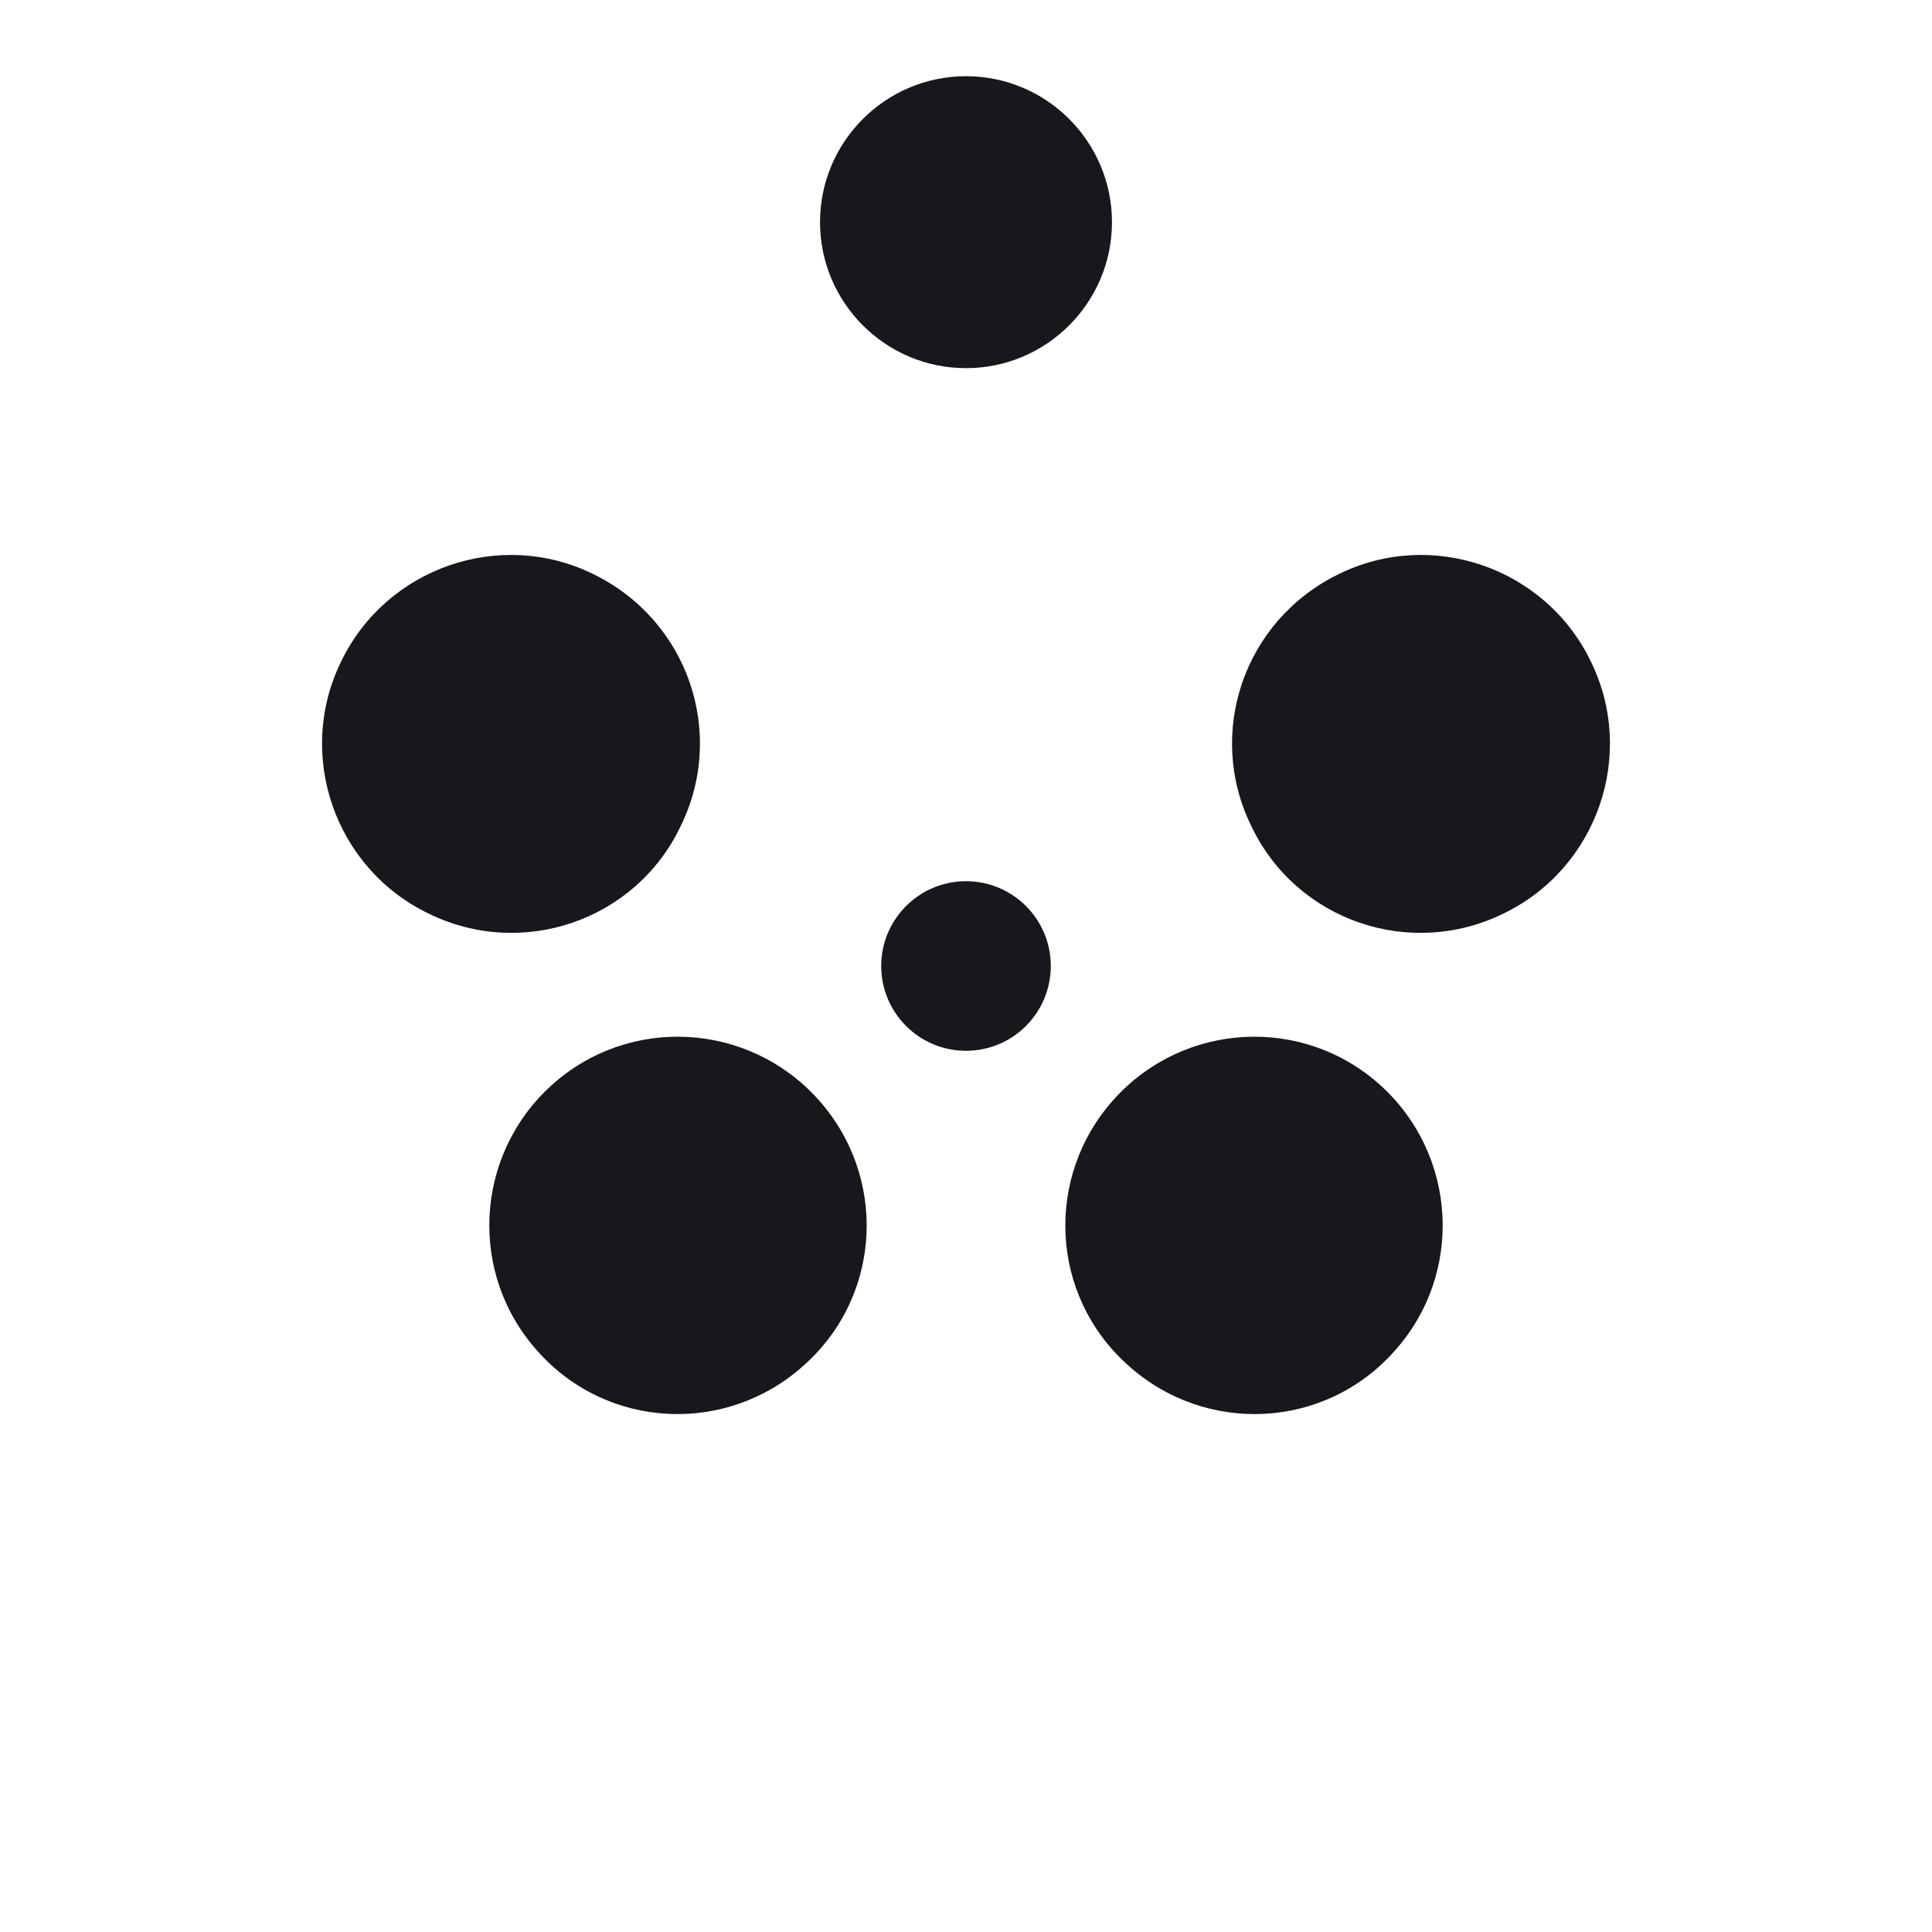
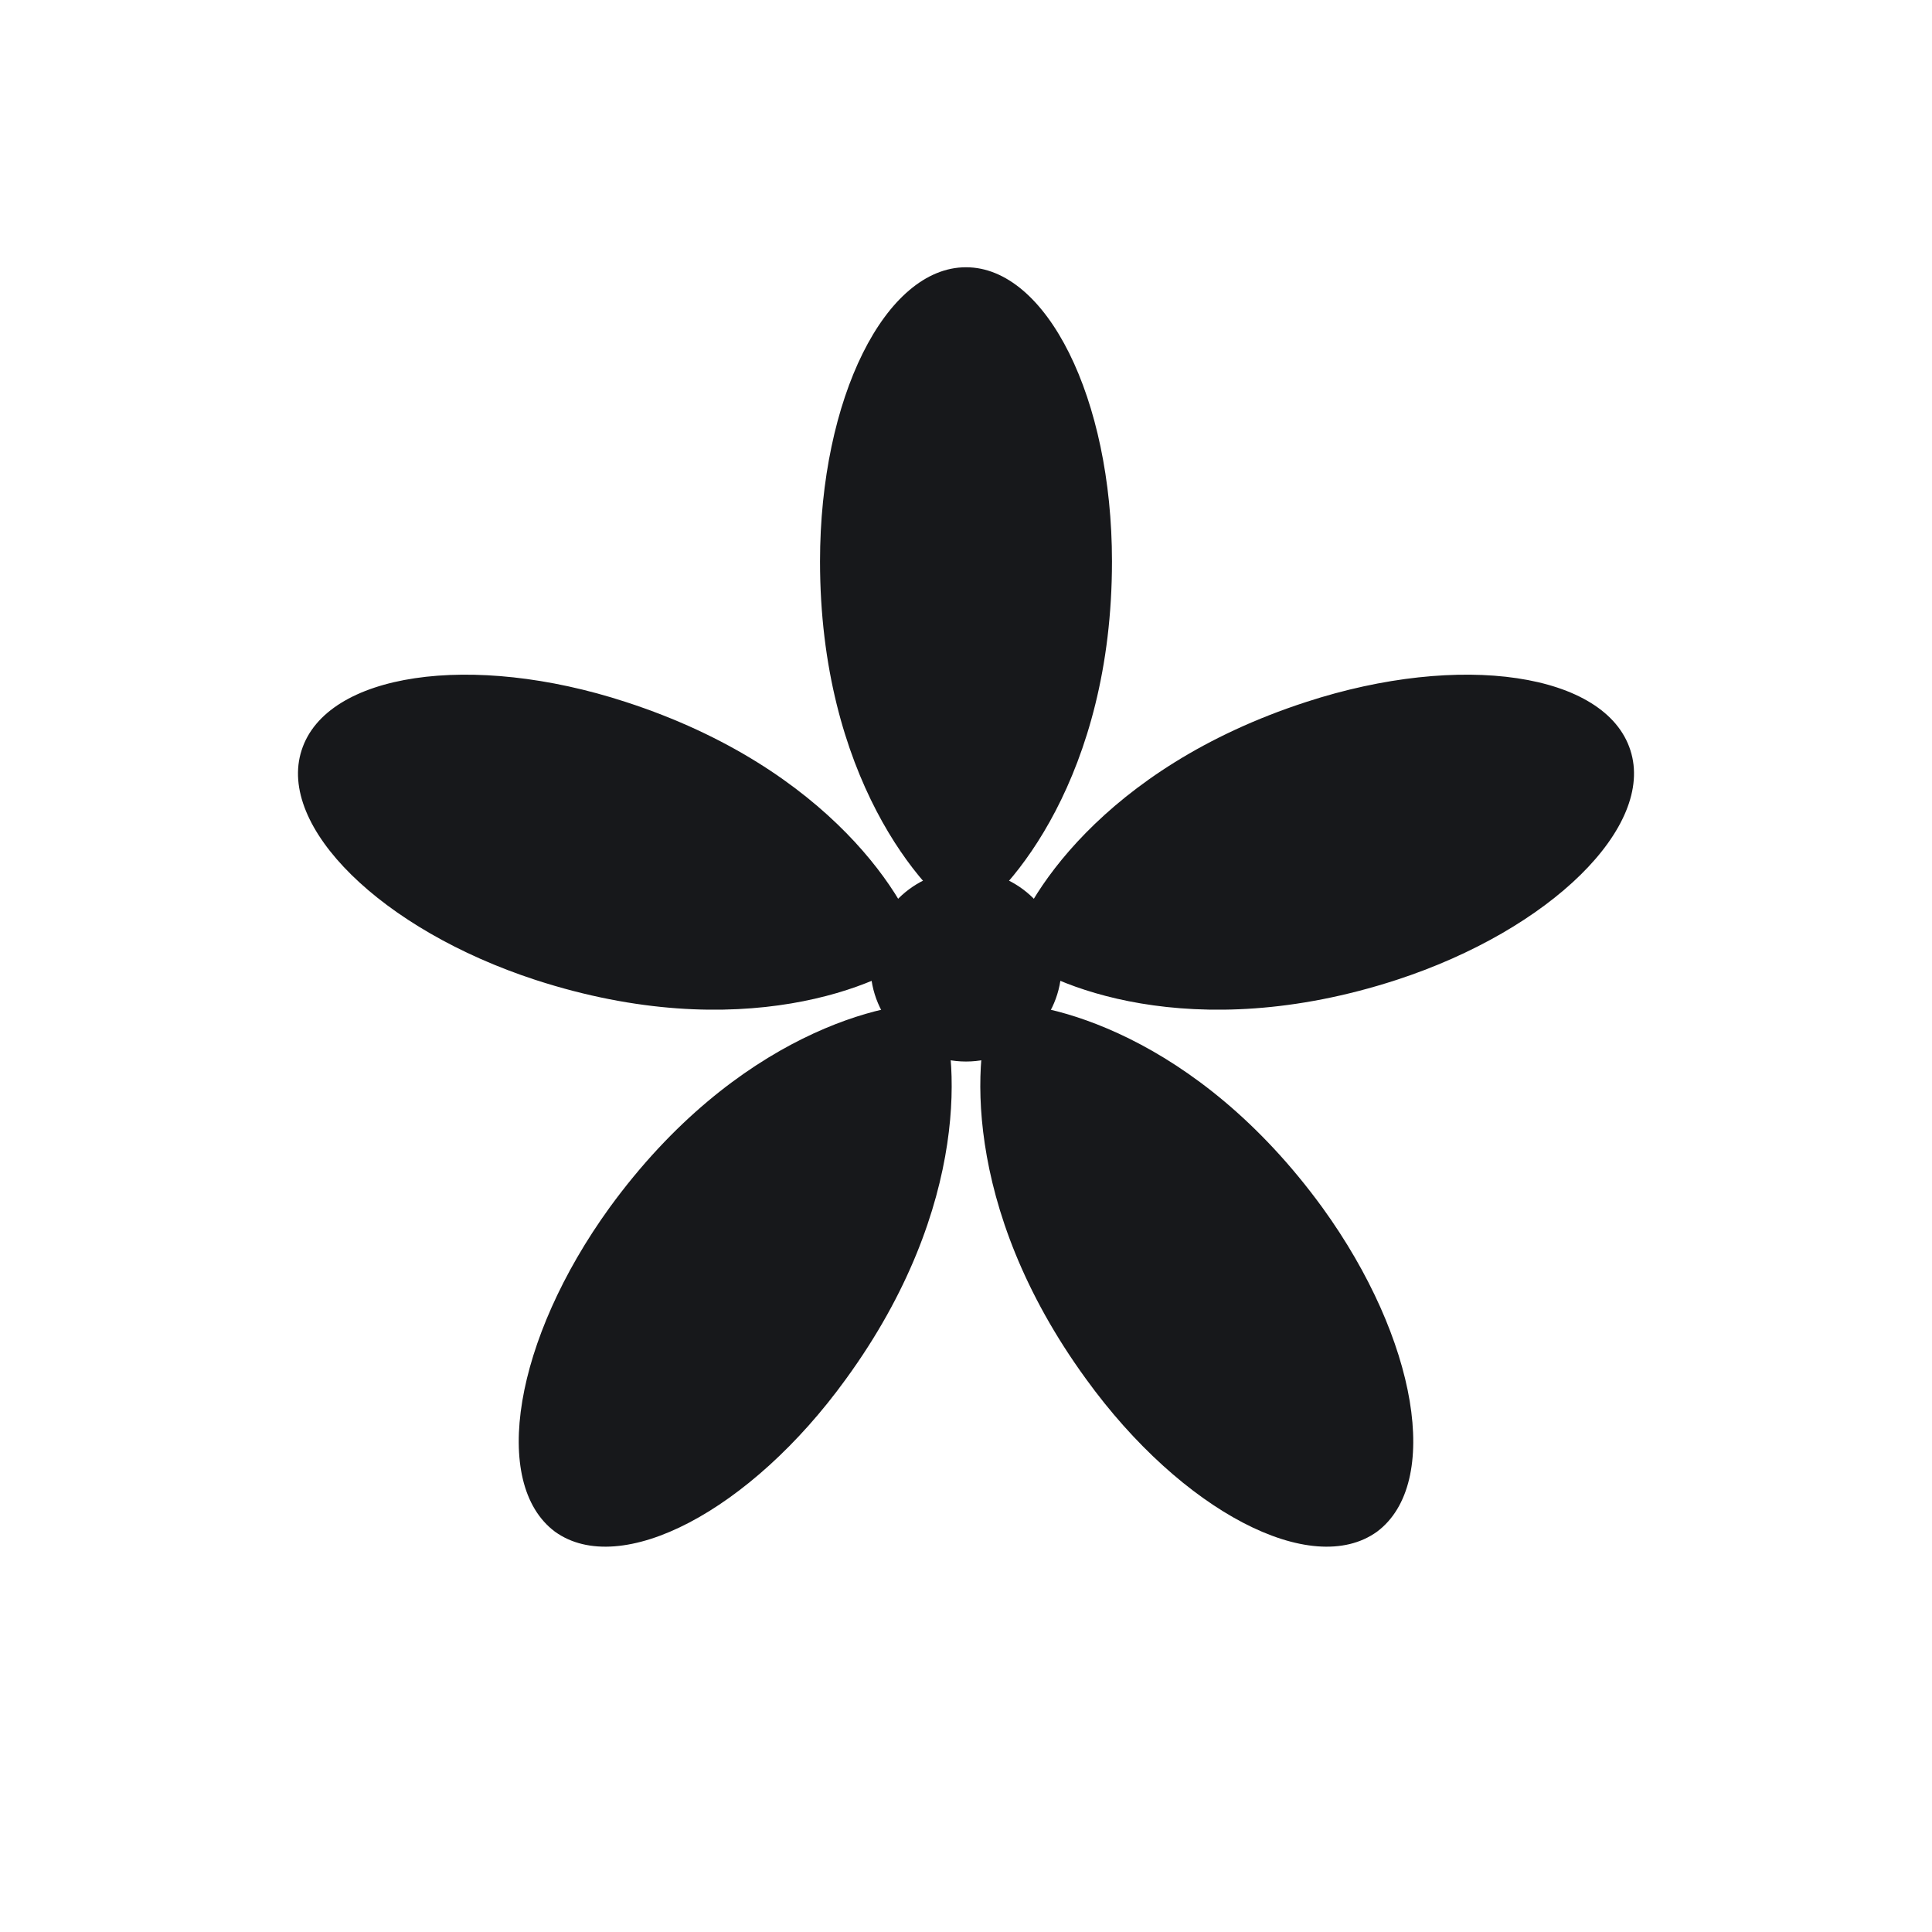
<svg xmlns="http://www.w3.org/2000/svg" width="180" height="180" viewBox="0 0 180 180" role="img" aria-label="SPMT 杂技师之花">
-   <path d="M103.8 102.4C97.3 109.6 97.8 120.7 105.1 127.2C112.3 133.7 123.4 133.2 129.9 125.9C136.4 118.7 135.8 107.6 128.6 101.1C121.4 94.6 110.3 95.2 103.8 102.4ZM76.2 102.4C69.7 95.2 58.6 94.6 51.4 101.1C44.2 107.6 43.6 118.7 50.1 125.9C56.6 133.2 67.7 133.7 74.9 127.2C82.2 120.7 82.7 109.6 76.2 102.4Z" fill="#17181b" />
-   <path d="M90.0 34.3C97.5 34.3 103.6 28.2 103.6 20.7C103.6 13.2 97.5 7.1 90.0 7.1C82.5 7.1 76.4 13.2 76.4 20.7C76.4 28.2 82.5 34.3 90.0 34.3Z" fill="#17181b" />
-   <path d="M116.6 77.0C120.8 85.8 131.4 89.4 140.1 85.1C148.8 80.9 152.5 70.3 148.2 61.6C144.0 52.9 133.4 49.2 124.7 53.5C115.9 57.8 112.3 68.3 116.6 77.0ZM63.4 77.0C67.7 68.3 64.1 57.8 55.3 53.5C46.6 49.2 36.0 52.9 31.8 61.6C27.5 70.3 31.2 80.9 39.9 85.1C48.6 89.4 59.2 85.8 63.4 77.0Z" fill="#17181b" />
-   <circle cx="90" cy="90" r="7.9" fill="#17181b" />
+   <path d="M90.0 85.7C94.1 83.2 103.6 72.3 103.6 52.3C103.6 37.1 97.5 24.9 90.0 24.9C82.5 24.9 76.4 37.1 76.4 52.3C76.4 72.3 85.9 83.2 90.0 85.7ZM94.1 88.7C97.7 91.8 111.0 97.5 130.1 91.3C144.5 86.6 154.2 77.0 151.9 69.9C149.6 62.7 136.1 60.7 121.7 65.4C102.6 71.6 95.2 84.0 94.1 88.7ZM92.5 93.5C90.7 97.9 89.4 112.3 101.2 128.5C110.1 140.8 122.2 147.1 128.3 142.7C134.3 138.2 132.1 124.8 123.2 112.5C111.4 96.3 97.3 93.1 92.5 93.5ZM87.5 93.5C82.7 93.1 68.6 96.3 56.8 112.5C47.9 124.8 45.7 138.2 51.7 142.7C57.8 147.1 69.9 140.8 78.8 128.5C90.6 112.3 89.3 97.9 87.5 93.5ZM85.9 88.7C84.8 84.0 77.4 71.6 58.3 65.4C43.9 60.7 30.4 62.7 28.1 69.9C25.8 77.0 35.5 86.6 49.9 91.3C69.0 97.5 82.3 91.8 85.9 88.7Z" fill="#17181b" />
+   <circle cx="90" cy="90" r="8.9" fill="#17181b" />
</svg>
